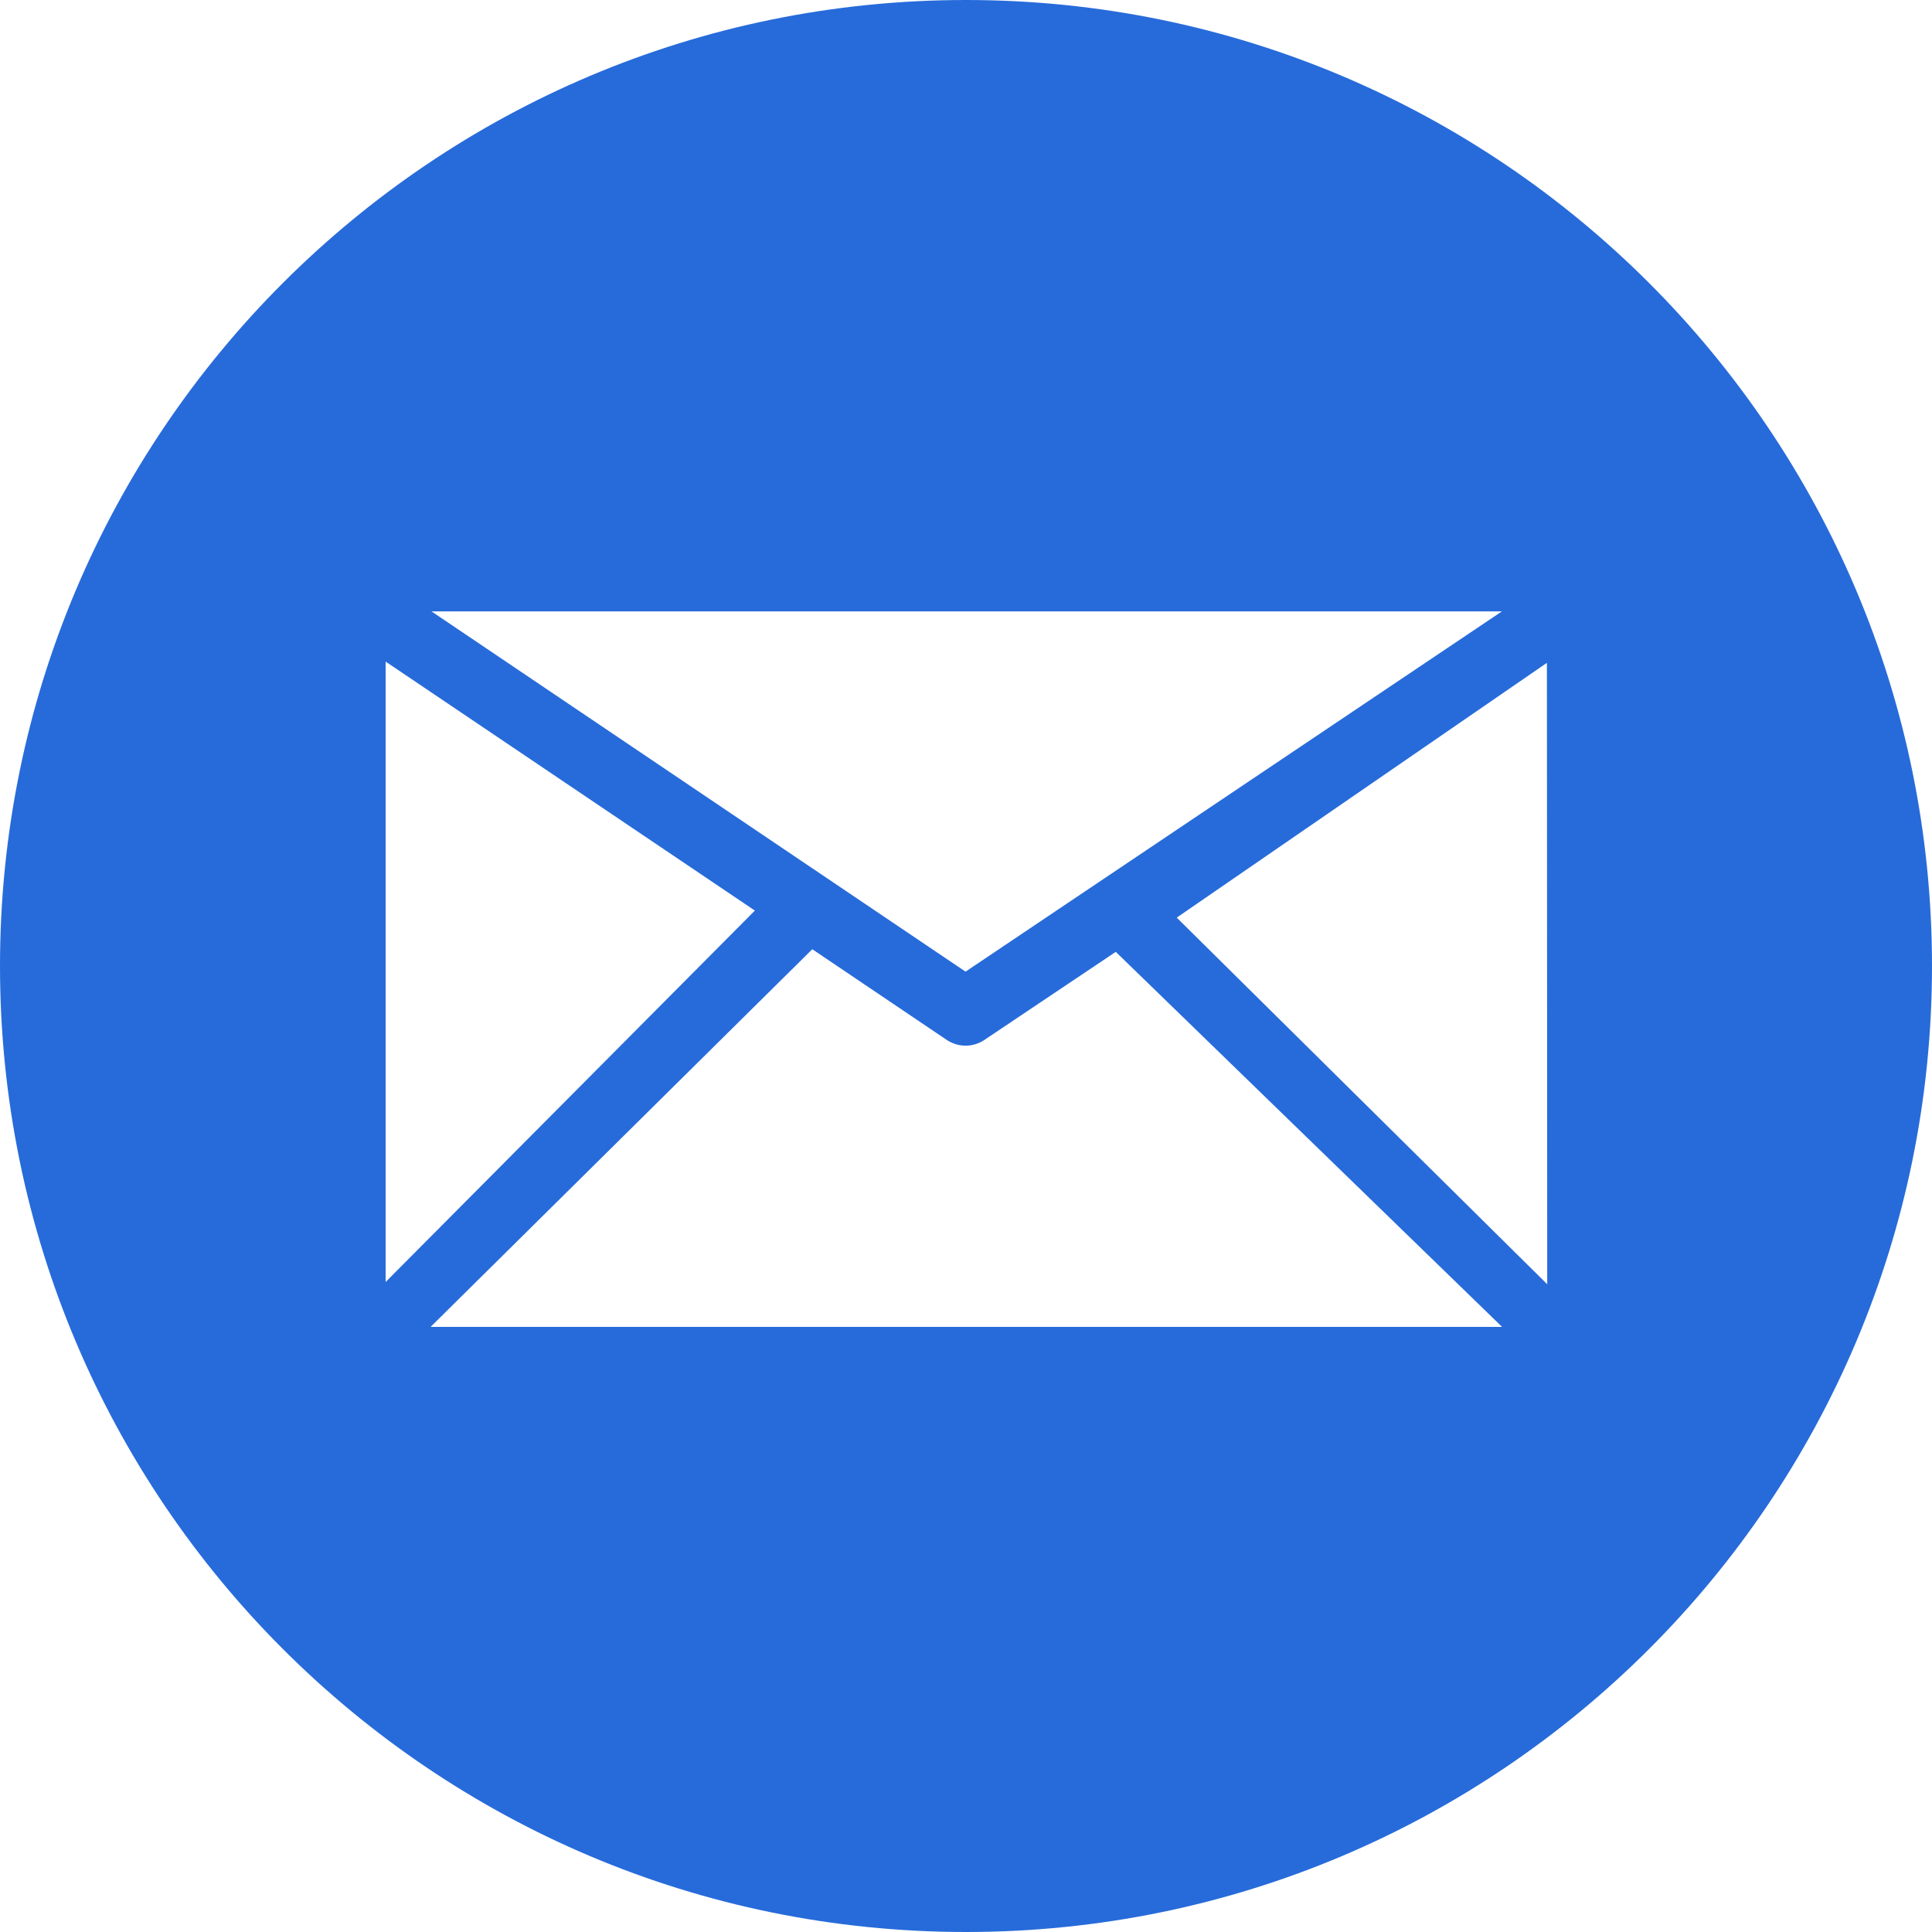
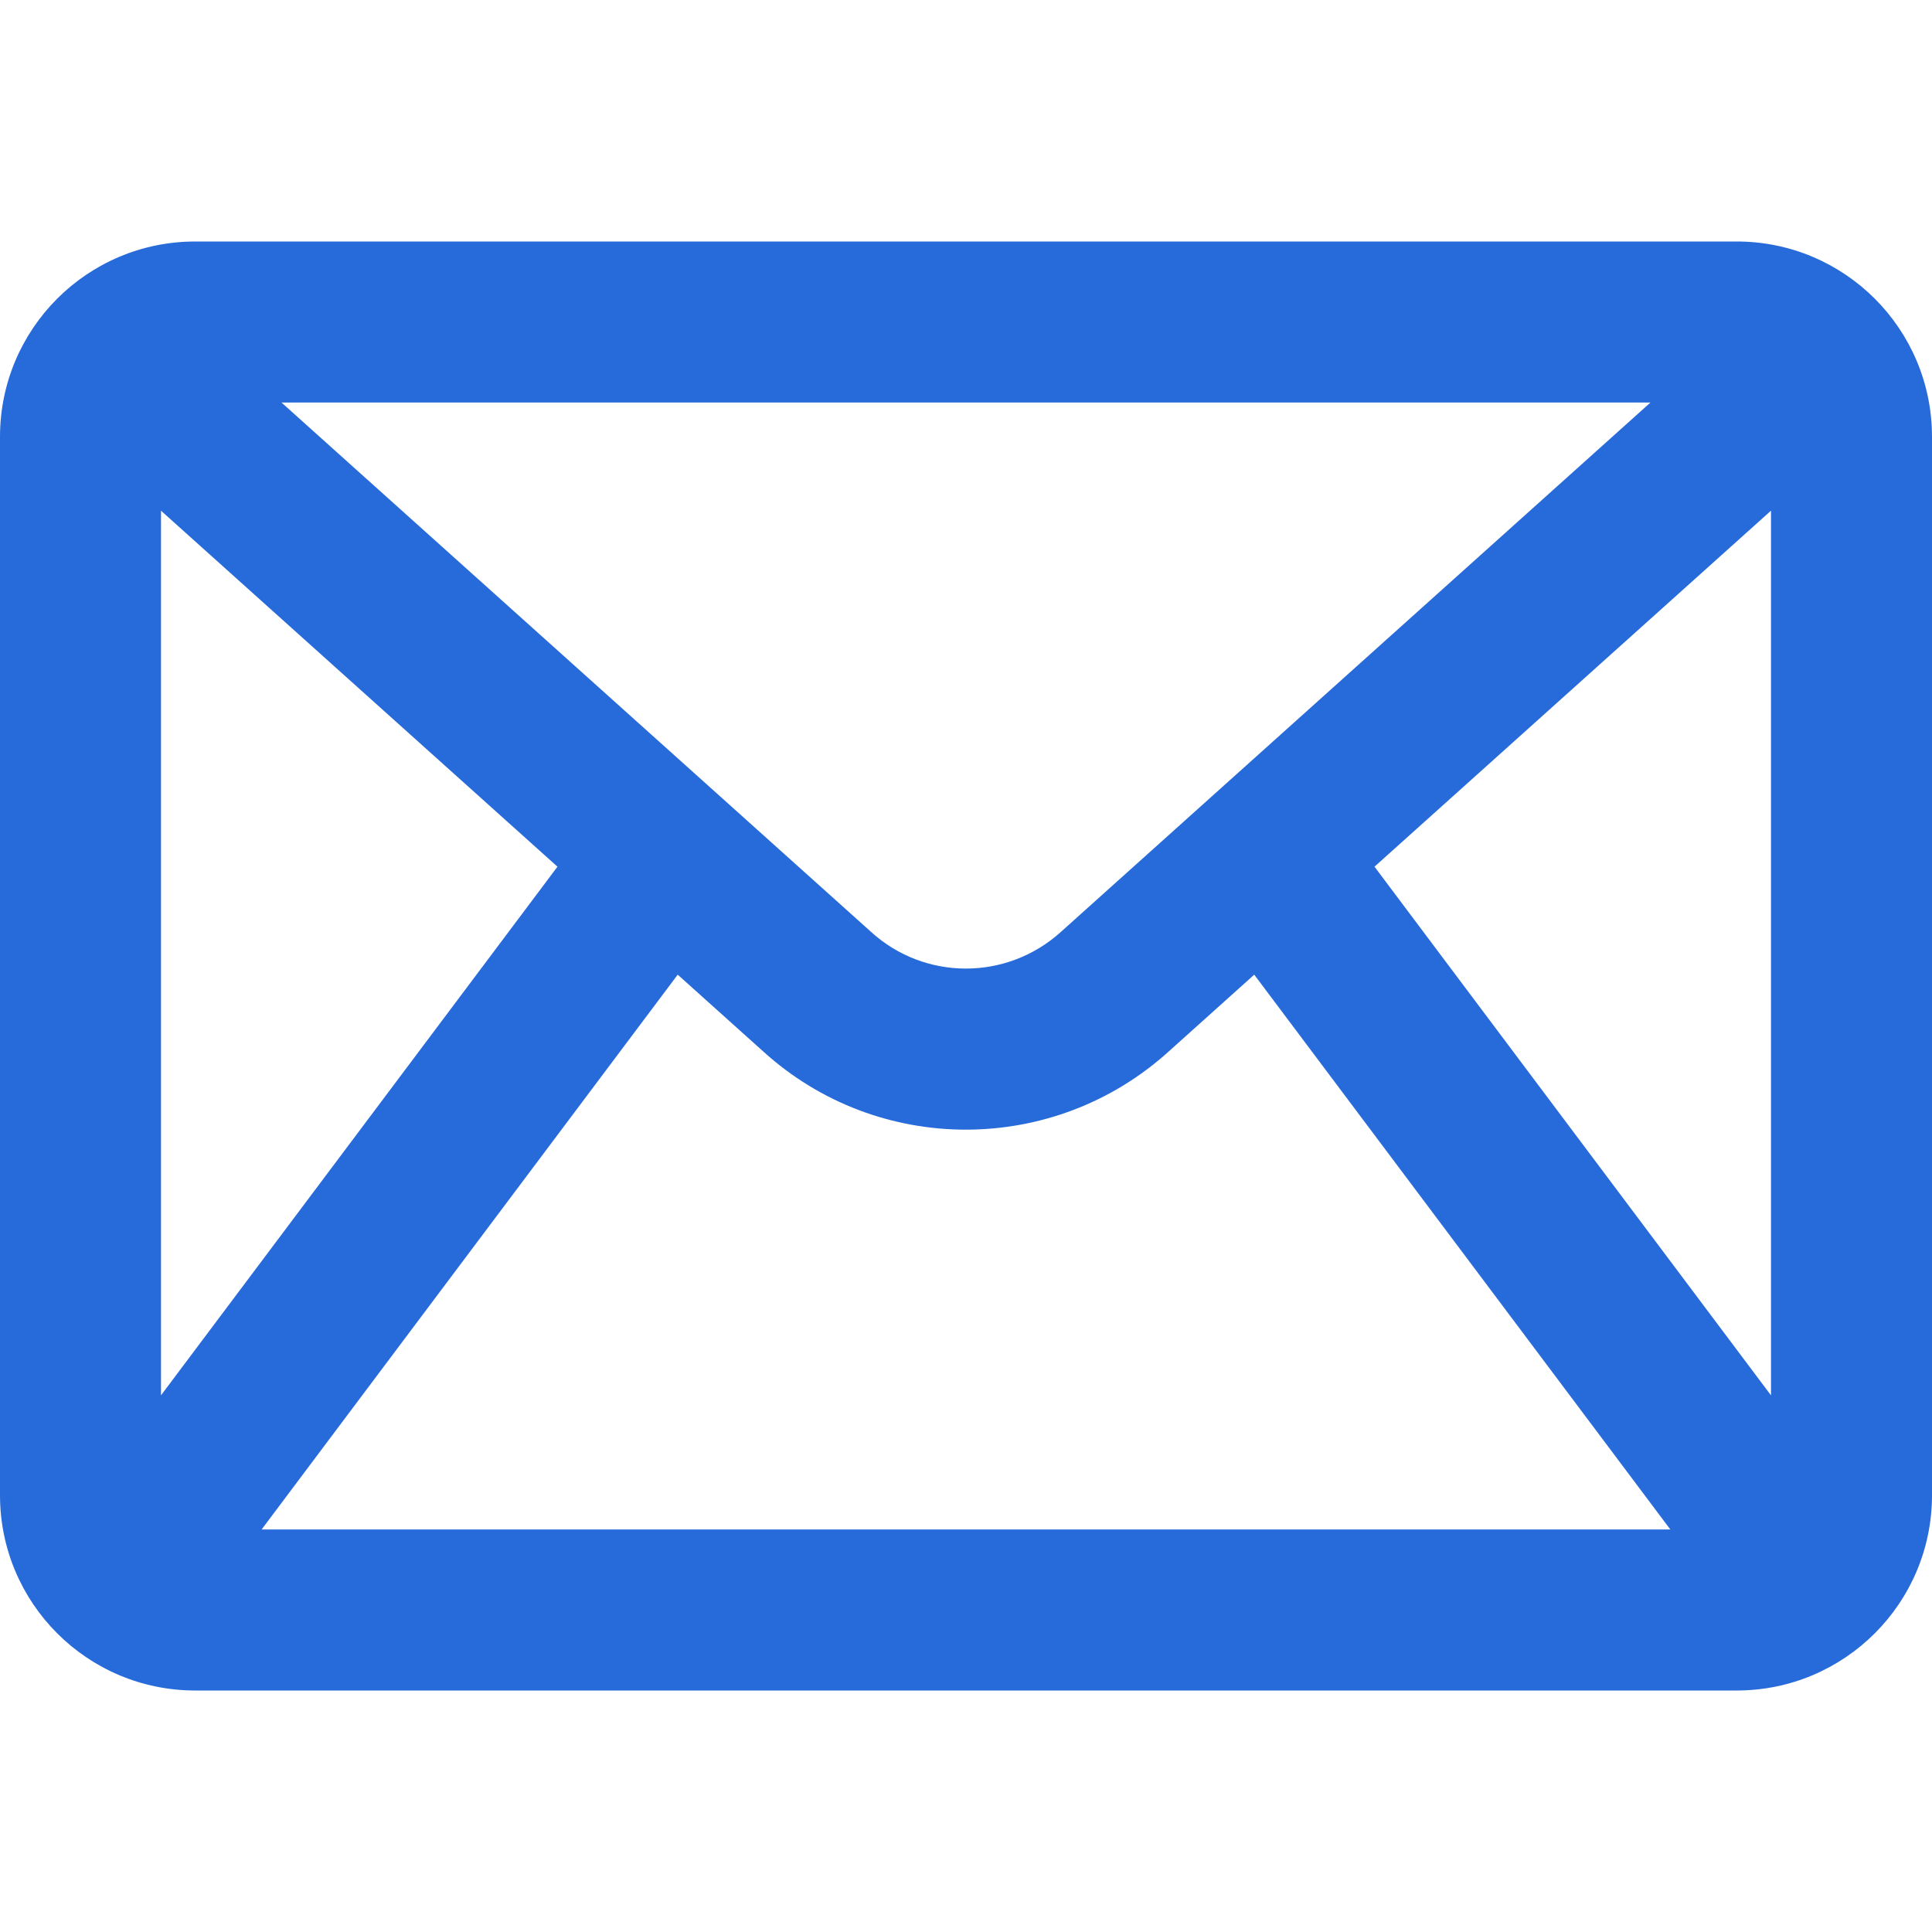
- <svg xmlns="http://www.w3.org/2000/svg" xmlns:xlink="http://www.w3.org/1999/xlink" width="25" height="25" viewBox="0 0 25 25" version="1.1">
-   <g id="Canvas" transform="translate(-4909 -2597)">
-     <g id="noun_99709_cc">
-       <g id="Vector">
-         <use xlink:href="#path0_fill" transform="translate(4909 2597)" fill="#276bda" />
-       </g>
+ <svg xmlns="http://www.w3.org/2000/svg" version="1.1" id="Layer_1" x="0px" y="0px" viewBox="0 0 512 512" style="enable-background:new 0 0 512 512;" fill="#276bda" xml:space="preserve">
+   <g>
+     <g>
+       <path d="M460.245,64H51.733C23.156,64,0,87.168,0,115.755v280.491C0,424.833,23.156,448,51.733,448h408.512    C488.822,448,512,424.833,512,396.245V115.755C512,87.167,488.822,64,460.245,64z M281.229,246.889    c-14.357,13.044-36.113,13.044-50.377,0.084L74.591,106.667h362.804L281.229,246.889z M42.667,135.344l105.065,94.338    L42.667,369.769V135.344z M179.603,258.299l22.65,20.337c30.443,27.66,77.039,27.66,107.575-0.084l22.557-20.254L442.66,405.333    H69.327L179.603,258.299z M364.255,229.682l105.078-94.35v234.454L364.255,229.682z" />
    </g>
  </g>
-   <defs>
-     <path id="path0_fill" d="M 12.5 -3.15905e-08C 19.403 -3.15905e-08 25 5.597 25 12.5C 25 19.403 19.403 25 12.5 25C 5.596 25 -3.15905e-08 19.403 -3.15905e-08 12.5C -3.15905e-08 5.597 5.596 -3.15905e-08 12.5 -3.15905e-08ZM 20.021 16.618L 20.017 8.577L 15.227 11.874L 20.021 16.618ZM 14.438 12.317L 12.733 13.46C 12.661 13.507 12.577 13.531 12.494 13.531C 12.411 13.531 12.329 13.507 12.256 13.46L 10.511 12.283L 5.572 17.17L 19.437 17.17L 14.438 12.317ZM 9.768 11.783L 4.99 8.561L 4.99 16.589L 9.768 11.783ZM 12.494 12.573L 19.435 7.911L 5.583 7.911L 12.494 12.573Z" />
-   </defs>
+   <g>
+ </g>
+   <g>
+ </g>
+   <g>
+ </g>
+   <g>
+ </g>
+   <g>
+ </g>
+   <g>
+ </g>
+   <g>
+ </g>
+   <g>
+ </g>
+   <g>
+ </g>
+   <g>
+ </g>
+   <g>
+ </g>
+   <g>
+ </g>
+   <g>
+ </g>
+   <g>
+ </g>
+   <g>
+ </g>
</svg>
